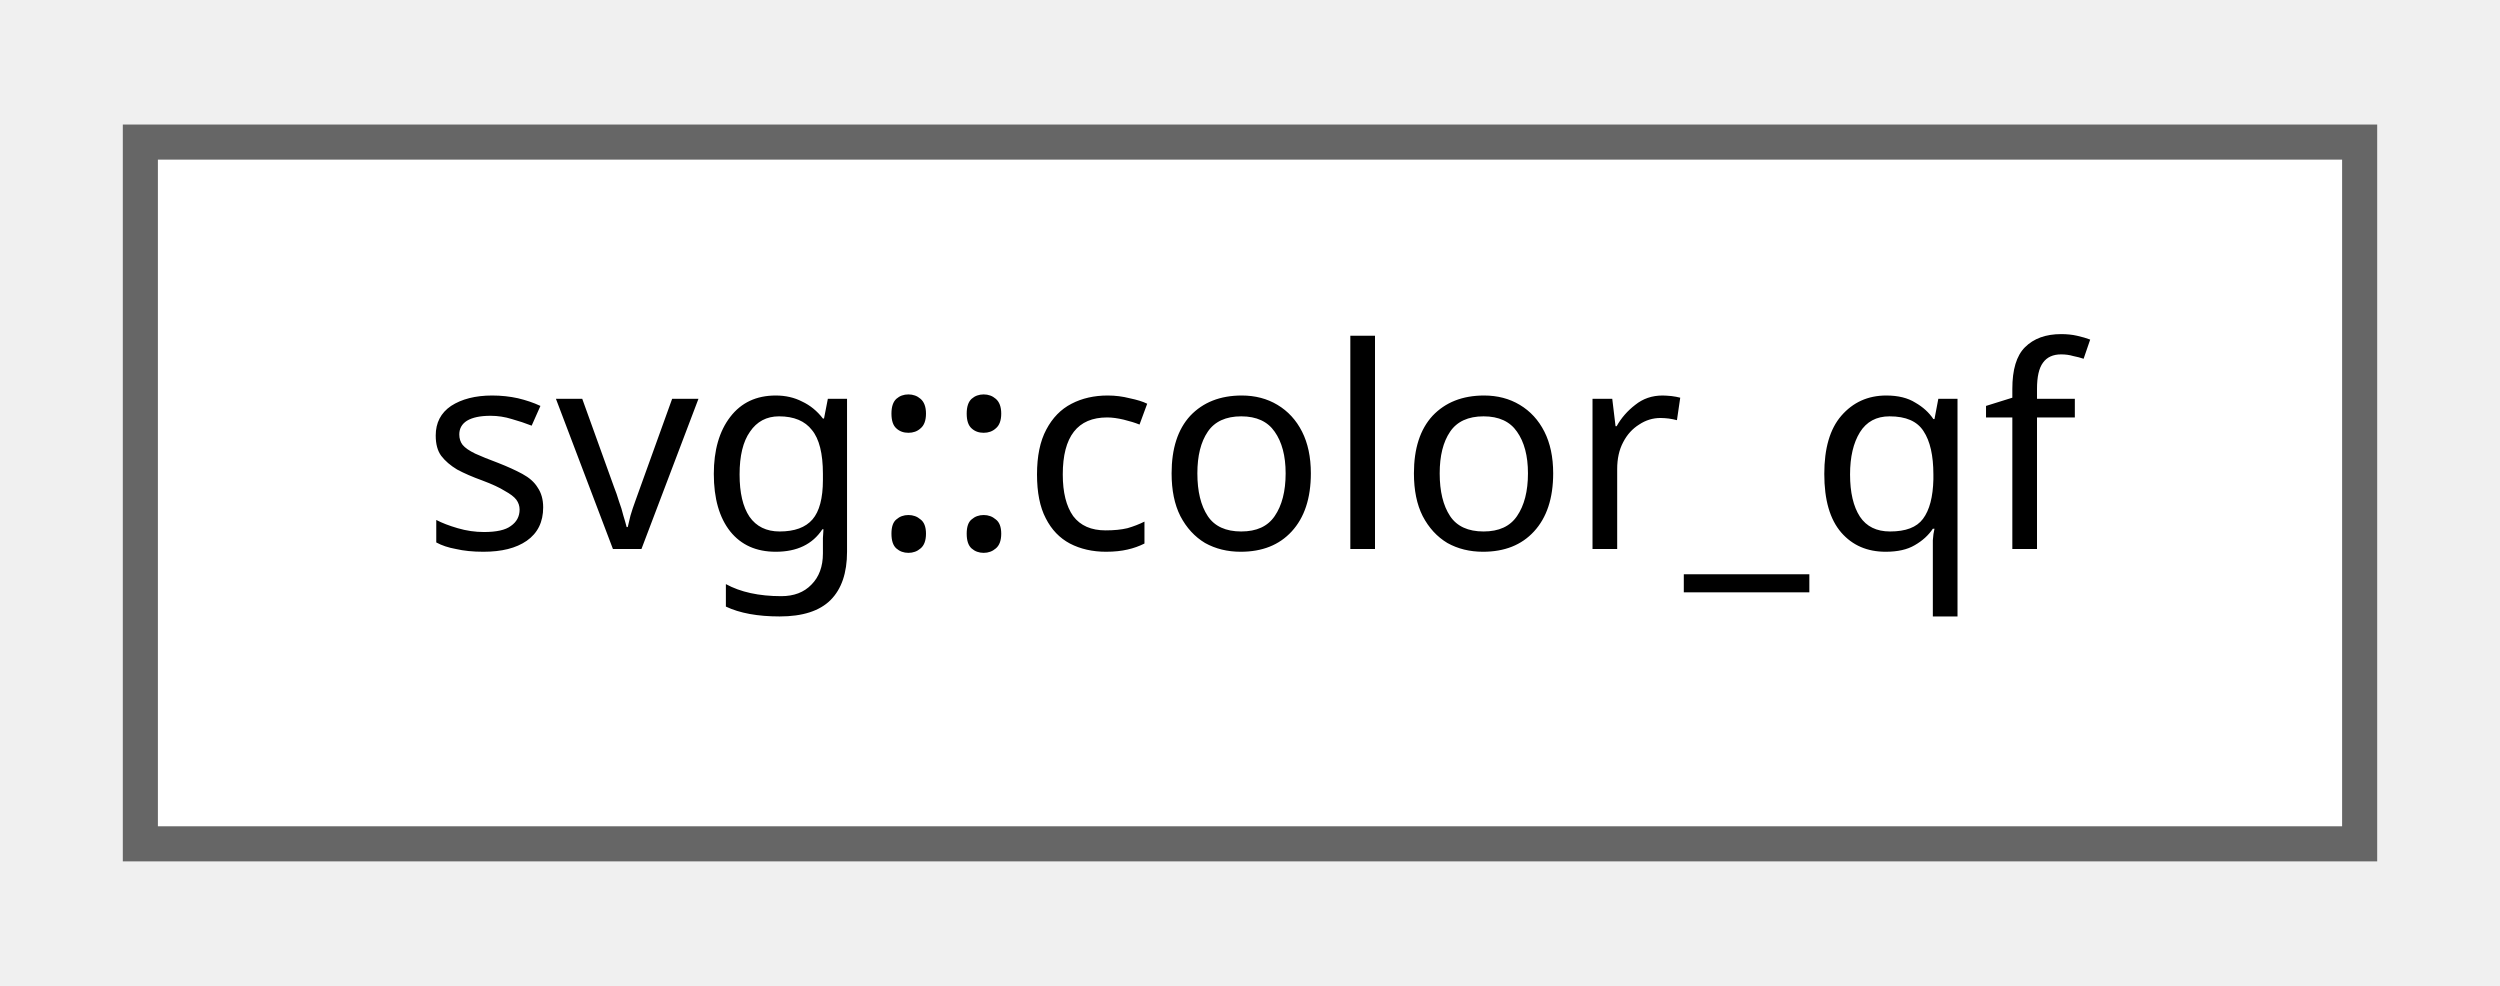
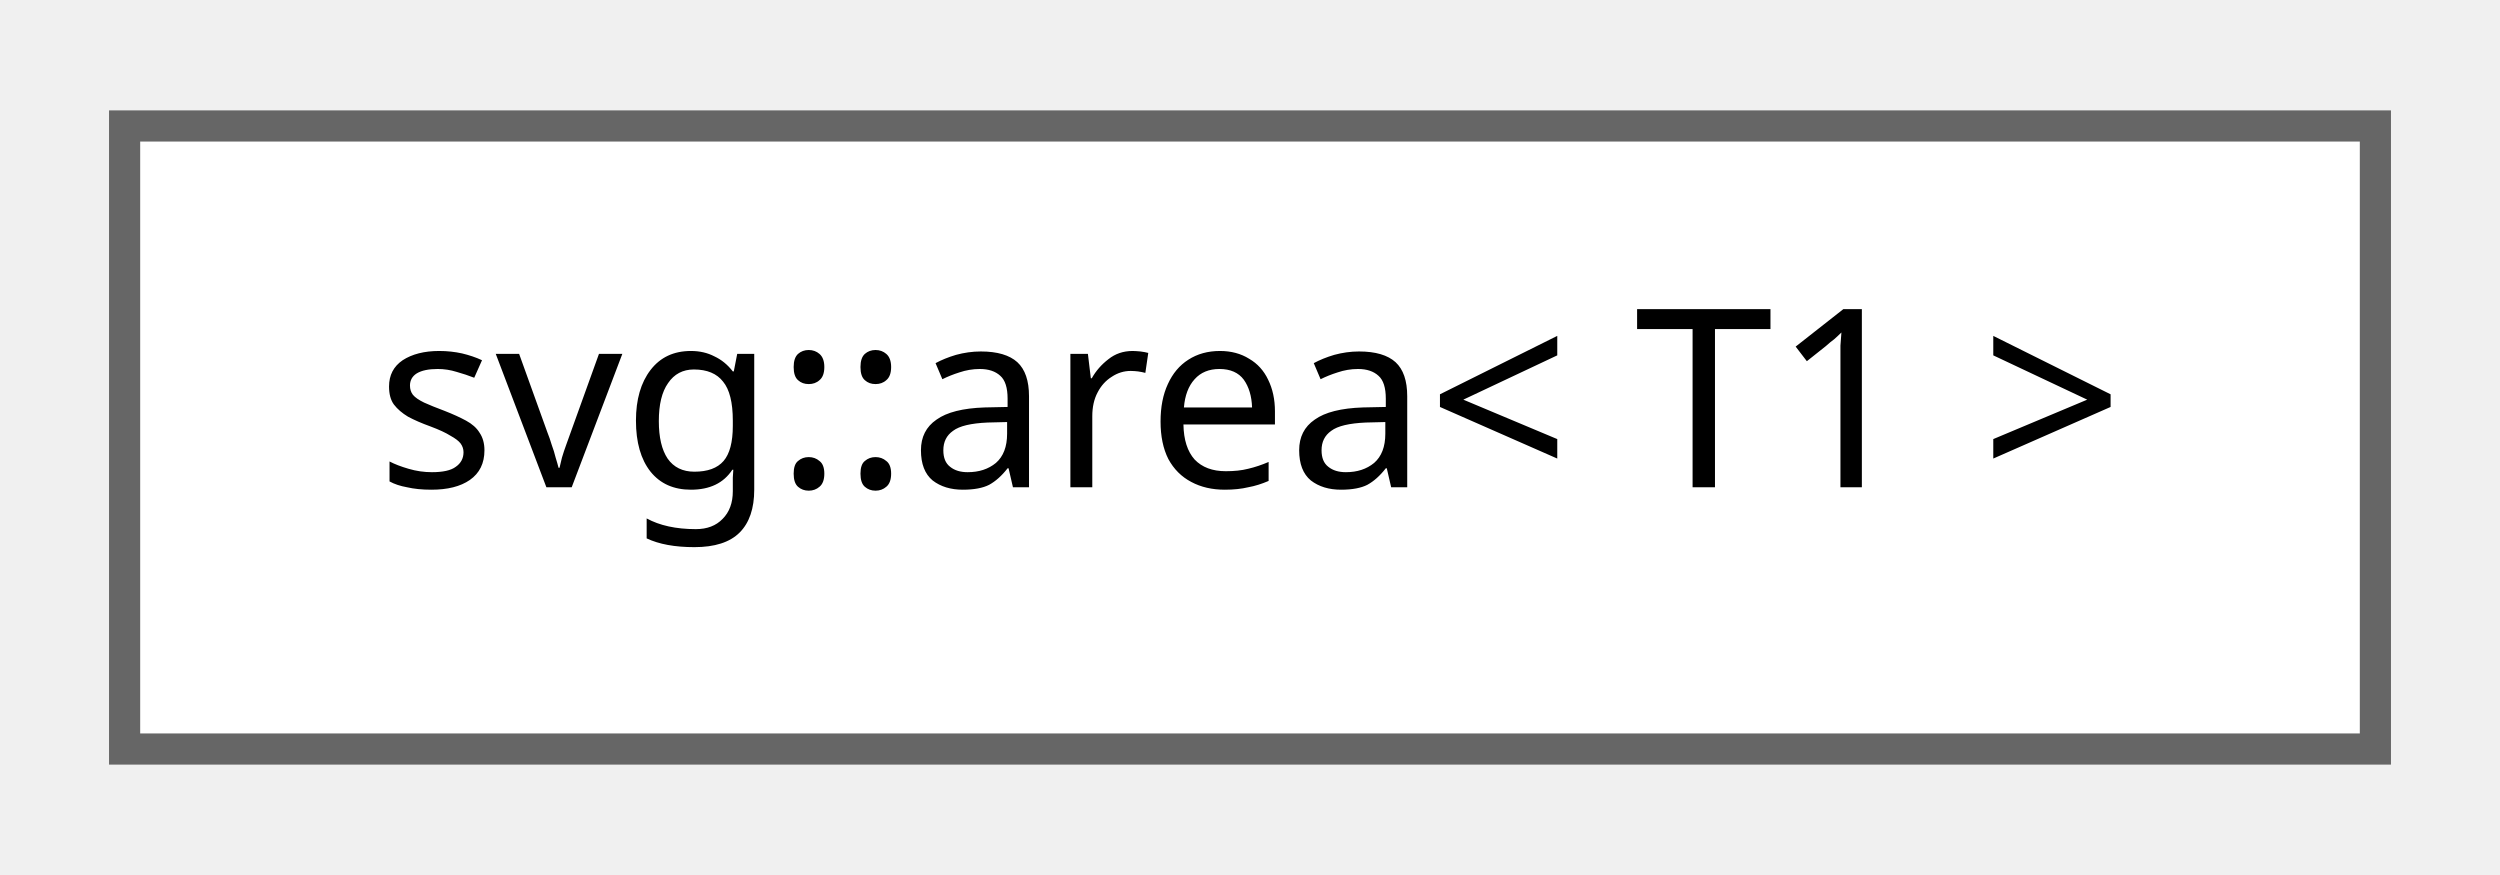
- <svg xmlns="http://www.w3.org/2000/svg" xmlns:xlink="http://www.w3.org/1999/xlink" width="71pt" height="28pt" viewBox="0.00 0.00 71.25 28.00">
+ <svg xmlns="http://www.w3.org/2000/svg" xmlns:xlink="http://www.w3.org/1999/xlink" width="80pt" height="28pt" viewBox="0.00 0.00 80.25 28.00">
  <g id="graph0" class="graph" transform="scale(1 1) rotate(0) translate(4 24)">
    <g id="Node000000" class="node">
      <g id="a_Node000000">
-         <a xlink:href="structsvg_1_1color__qf.html" target="_top" xlink:title=" ">
-           <polygon fill="white" stroke="#666666" points="63.25,-20 0,-20 0,0 63.25,0 63.25,-20" />
-           <text text-anchor="middle" x="31.62" y="-8.4" font-family="SourceSans" font-size="8.00">svg::color_qf</text>
+         <a xlink:href="structsvg_1_1area.html" target="_top" xlink:title=" ">
+           <polygon fill="white" stroke="#666666" points="72.25,-20 0,-20 0,0 72.25,0 72.25,-20" />
+           <text text-anchor="middle" x="36.12" y="-8.4" font-family="SourceSans" font-size="8.00">svg::area&lt; T1 &gt;</text>
        </a>
      </g>
    </g>
  </g>
</svg>
